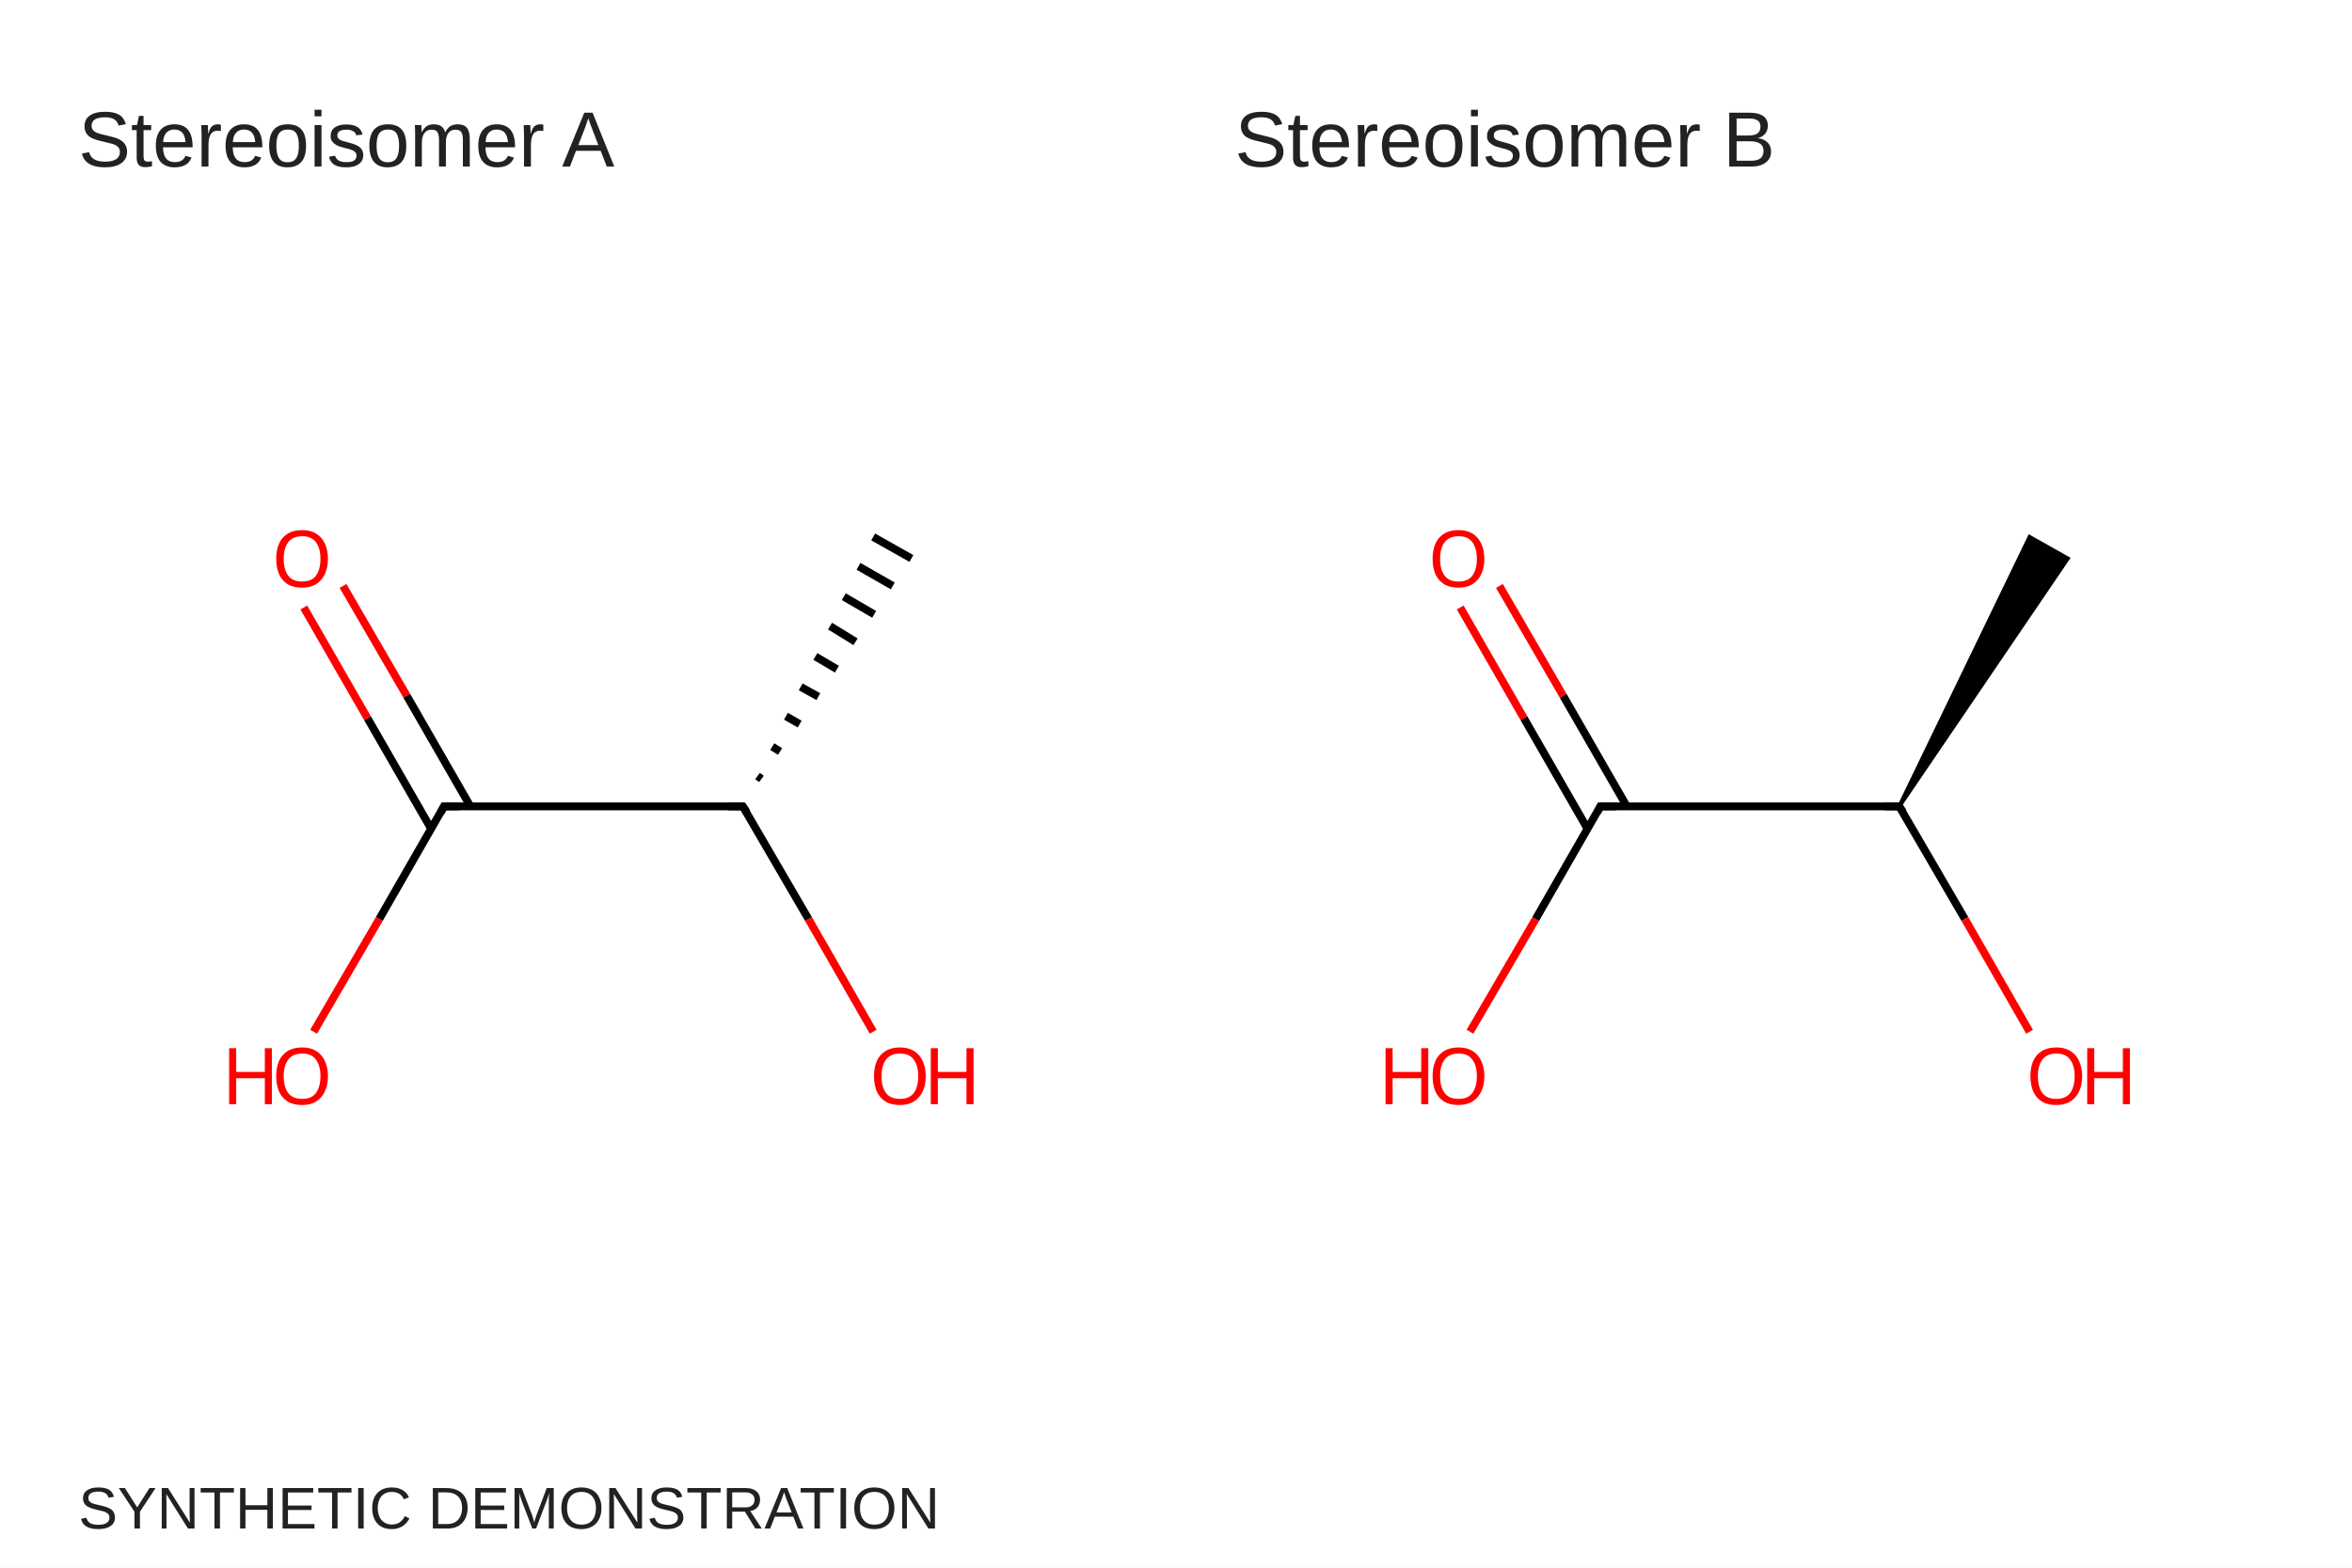
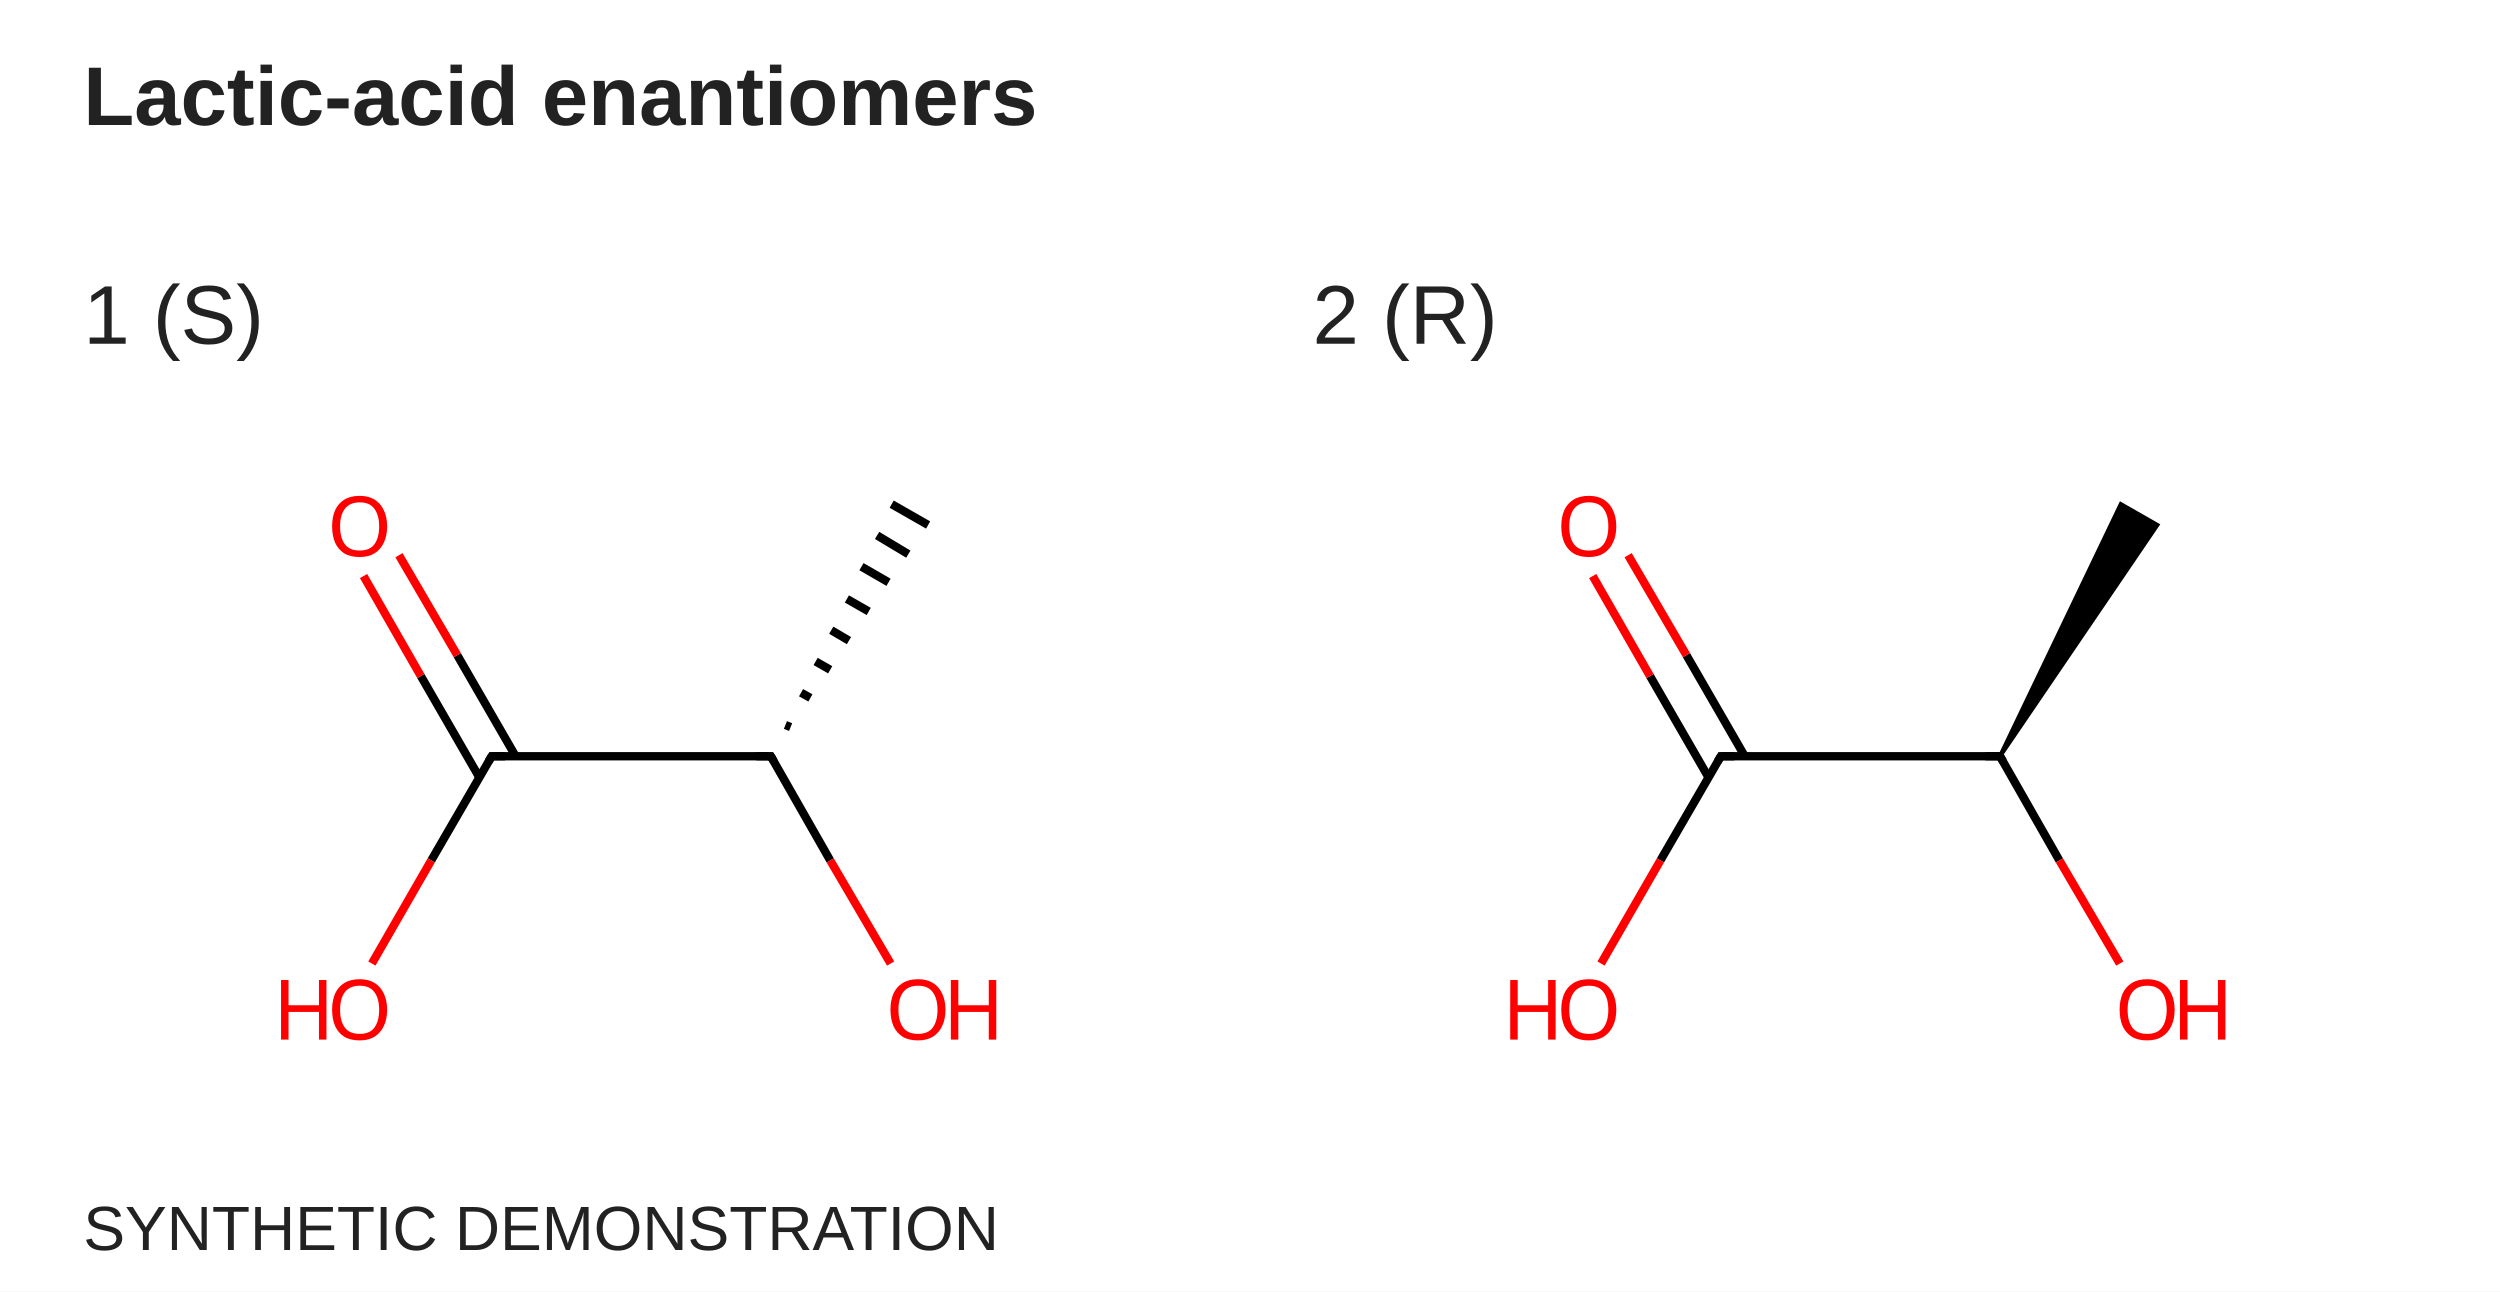
- <svg xmlns="http://www.w3.org/2000/svg" width="240.0pt" height="160.0pt" viewBox="0 0 240.0 160.0">
+ <svg xmlns="http://www.w3.org/2000/svg" width="240.0pt" height="124.0pt" viewBox="0 0 240.0 124.0">
  <rect width="100%" height="100%" fill="white" />
-   <text x="8.0" y="17.0" font-family="Liberation Sans,DejaVu Sans,sans-serif" font-size="8" font-weight="normal" fill="#222222">Stereoisomer A</text>
-   <svg version="1.1" baseProfile="full" xml:space="preserve" width="106.0" height="121.0" viewBox="0.0 0.0 106.0 121.0" x="8.0" y="23.0" preserveAspectRatio="xMidYMid meet">
-     <rect style="opacity:1.0;fill:#FFFFFF;stroke:none" width="106.0" height="121.0" x="0.0" y="0.0"> </rect>
-     <path class="bond-0 atom-1 atom-0" d="M 69.3,56.2 L 69.7,56.5" style="fill:none;fill-rule:evenodd;stroke:#000000;stroke-width:0.8px;stroke-linecap:butt;stroke-linejoin:miter;stroke-opacity:1" />
-     <path class="bond-0 atom-1 atom-0" d="M 70.8,53.2 L 71.6,53.7" style="fill:none;fill-rule:evenodd;stroke:#000000;stroke-width:0.8px;stroke-linecap:butt;stroke-linejoin:miter;stroke-opacity:1" />
-     <path class="bond-0 atom-1 atom-0" d="M 72.2,50.1 L 73.6,50.9" style="fill:none;fill-rule:evenodd;stroke:#000000;stroke-width:0.8px;stroke-linecap:butt;stroke-linejoin:miter;stroke-opacity:1" />
-     <path class="bond-0 atom-1 atom-0" d="M 73.7,47.1 L 75.5,48.1" style="fill:none;fill-rule:evenodd;stroke:#000000;stroke-width:0.8px;stroke-linecap:butt;stroke-linejoin:miter;stroke-opacity:1" />
-     <path class="bond-0 atom-1 atom-0" d="M 75.2,44.0 L 77.4,45.3" style="fill:none;fill-rule:evenodd;stroke:#000000;stroke-width:0.8px;stroke-linecap:butt;stroke-linejoin:miter;stroke-opacity:1" />
-     <path class="bond-0 atom-1 atom-0" d="M 76.7,40.9 L 79.3,42.5" style="fill:none;fill-rule:evenodd;stroke:#000000;stroke-width:0.8px;stroke-linecap:butt;stroke-linejoin:miter;stroke-opacity:1" />
-     <path class="bond-0 atom-1 atom-0" d="M 78.1,37.9 L 81.2,39.7" style="fill:none;fill-rule:evenodd;stroke:#000000;stroke-width:0.8px;stroke-linecap:butt;stroke-linejoin:miter;stroke-opacity:1" />
-     <path class="bond-0 atom-1 atom-0" d="M 79.6,34.8 L 83.1,36.8" style="fill:none;fill-rule:evenodd;stroke:#000000;stroke-width:0.8px;stroke-linecap:butt;stroke-linejoin:miter;stroke-opacity:1" />
-     <path class="bond-0 atom-1 atom-0" d="M 81.1,31.8 L 85.0,34.0" style="fill:none;fill-rule:evenodd;stroke:#000000;stroke-width:0.8px;stroke-linecap:butt;stroke-linejoin:miter;stroke-opacity:1" />
-     <path class="bond-1 atom-1 atom-2" d="M 67.8,59.3 L 74.5,70.8" style="fill:none;fill-rule:evenodd;stroke:#000000;stroke-width:0.8px;stroke-linecap:butt;stroke-linejoin:miter;stroke-opacity:1" />
-     <path class="bond-1 atom-1 atom-2" d="M 74.5,70.8 L 81.1,82.3" style="fill:none;fill-rule:evenodd;stroke:#FF0000;stroke-width:0.8px;stroke-linecap:butt;stroke-linejoin:miter;stroke-opacity:1" />
-     <path class="bond-2 atom-1 atom-3" d="M 67.8,59.3 L 37.3,59.3" style="fill:none;fill-rule:evenodd;stroke:#000000;stroke-width:0.8px;stroke-linecap:butt;stroke-linejoin:miter;stroke-opacity:1" />
-     <path class="bond-3 atom-3 atom-4" d="M 40.0,59.3 L 33.5,48.0" style="fill:none;fill-rule:evenodd;stroke:#000000;stroke-width:0.8px;stroke-linecap:butt;stroke-linejoin:miter;stroke-opacity:1" />
-     <path class="bond-3 atom-3 atom-4" d="M 33.5,48.0 L 27.0,36.8" style="fill:none;fill-rule:evenodd;stroke:#FF0000;stroke-width:0.8px;stroke-linecap:butt;stroke-linejoin:miter;stroke-opacity:1" />
-     <path class="bond-3 atom-3 atom-4" d="M 36.0,61.6 L 29.5,50.3" style="fill:none;fill-rule:evenodd;stroke:#000000;stroke-width:0.8px;stroke-linecap:butt;stroke-linejoin:miter;stroke-opacity:1" />
-     <path class="bond-3 atom-3 atom-4" d="M 29.5,50.3 L 23.0,39.0" style="fill:none;fill-rule:evenodd;stroke:#FF0000;stroke-width:0.8px;stroke-linecap:butt;stroke-linejoin:miter;stroke-opacity:1" />
-     <path class="bond-4 atom-3 atom-5" d="M 37.3,59.3 L 30.7,70.8" style="fill:none;fill-rule:evenodd;stroke:#000000;stroke-width:0.8px;stroke-linecap:butt;stroke-linejoin:miter;stroke-opacity:1" />
-     <path class="bond-4 atom-3 atom-5" d="M 30.7,70.8 L 24.0,82.3" style="fill:none;fill-rule:evenodd;stroke:#FF0000;stroke-width:0.8px;stroke-linecap:butt;stroke-linejoin:miter;stroke-opacity:1" />
-     <path d="M 68.2,59.9 L 67.8,59.3 L 66.3,59.3" style="fill:none;stroke:#000000;stroke-width:0.8px;stroke-linecap:butt;stroke-linejoin:miter;stroke-miterlimit:10;stroke-opacity:1;" />
-     <path d="M 38.9,59.3 L 37.3,59.3 L 37.0,59.9" style="fill:none;stroke:#000000;stroke-width:0.8px;stroke-linecap:butt;stroke-linejoin:miter;stroke-miterlimit:10;stroke-opacity:1;" />
-     <text x="80.7" y="89.7" class="atom-2" style="font-size:8px;font-style:normal;font-weight:normal;fill-opacity:1;stroke:none;font-family:sans-serif;text-anchor:start;fill:#FF0000">O</text>
-     <text x="86.2" y="89.7" class="atom-2" style="font-size:8px;font-style:normal;font-weight:normal;fill-opacity:1;stroke:none;font-family:sans-serif;text-anchor:start;fill:#FF0000">H</text>
-     <text x="19.7" y="36.9" class="atom-4" style="font-size:8px;font-style:normal;font-weight:normal;fill-opacity:1;stroke:none;font-family:sans-serif;text-anchor:start;fill:#FF0000">O</text>
-     <text x="14.6" y="89.7" class="atom-5" style="font-size:8px;font-style:normal;font-weight:normal;fill-opacity:1;stroke:none;font-family:sans-serif;text-anchor:start;fill:#FF0000">H</text>
-     <text x="19.7" y="89.7" class="atom-5" style="font-size:8px;font-style:normal;font-weight:normal;fill-opacity:1;stroke:none;font-family:sans-serif;text-anchor:start;fill:#FF0000">O</text>
+   <text x="8" y="12" font-family="Liberation Sans,DejaVu Sans,sans-serif" font-size="8" font-weight="bold" fill="#222222">Lactic-acid enantiomers</text>
+   <text x="8.0" y="33.0" font-family="Liberation Sans,DejaVu Sans,sans-serif" font-size="8" font-weight="normal" fill="#222222">1 (S)</text>
+   <svg version="1.1" baseProfile="full" xml:space="preserve" width="106.0" height="69.0" viewBox="0.0 0.0 106.0 69.0" x="8.0" y="39.0" preserveAspectRatio="xMidYMid meet">
+     <rect style="opacity:1.0;fill:#FFFFFF;stroke:none" width="106.0" height="69.0" x="0.0" y="0.0"> </rect>
+     <path class="bond-0 atom-1 atom-0" d="M 67.4,30.6 L 67.9,30.8" style="fill:none;fill-rule:evenodd;stroke:#000000;stroke-width:0.8px;stroke-linecap:butt;stroke-linejoin:miter;stroke-opacity:1" />
+     <path class="bond-0 atom-1 atom-0" d="M 68.9,27.5 L 69.8,28.0" style="fill:none;fill-rule:evenodd;stroke:#000000;stroke-width:0.8px;stroke-linecap:butt;stroke-linejoin:miter;stroke-opacity:1" />
+     <path class="bond-0 atom-1 atom-0" d="M 70.3,24.5 L 71.7,25.3" style="fill:none;fill-rule:evenodd;stroke:#000000;stroke-width:0.8px;stroke-linecap:butt;stroke-linejoin:miter;stroke-opacity:1" />
+     <path class="bond-0 atom-1 atom-0" d="M 71.8,21.5 L 73.5,22.5" style="fill:none;fill-rule:evenodd;stroke:#000000;stroke-width:0.8px;stroke-linecap:butt;stroke-linejoin:miter;stroke-opacity:1" />
+     <path class="bond-0 atom-1 atom-0" d="M 73.3,18.5 L 75.4,19.7" style="fill:none;fill-rule:evenodd;stroke:#000000;stroke-width:0.8px;stroke-linecap:butt;stroke-linejoin:miter;stroke-opacity:1" />
+     <path class="bond-0 atom-1 atom-0" d="M 74.7,15.4 L 77.3,16.9" style="fill:none;fill-rule:evenodd;stroke:#000000;stroke-width:0.8px;stroke-linecap:butt;stroke-linejoin:miter;stroke-opacity:1" />
+     <path class="bond-0 atom-1 atom-0" d="M 76.2,12.4 L 79.2,14.2" style="fill:none;fill-rule:evenodd;stroke:#000000;stroke-width:0.8px;stroke-linecap:butt;stroke-linejoin:miter;stroke-opacity:1" />
+     <path class="bond-0 atom-1 atom-0" d="M 77.6,9.4 L 81.1,11.4" style="fill:none;fill-rule:evenodd;stroke:#000000;stroke-width:0.8px;stroke-linecap:butt;stroke-linejoin:miter;stroke-opacity:1" />
+     <path class="bond-1 atom-1 atom-2" d="M 66.0,33.6 L 71.7,43.6" style="fill:none;fill-rule:evenodd;stroke:#000000;stroke-width:0.8px;stroke-linecap:butt;stroke-linejoin:miter;stroke-opacity:1" />
+     <path class="bond-1 atom-1 atom-2" d="M 71.7,43.6 L 77.5,53.5" style="fill:none;fill-rule:evenodd;stroke:#FF0000;stroke-width:0.8px;stroke-linecap:butt;stroke-linejoin:miter;stroke-opacity:1" />
+     <path class="bond-2 atom-1 atom-3" d="M 66.0,33.6 L 39.2,33.6" style="fill:none;fill-rule:evenodd;stroke:#000000;stroke-width:0.8px;stroke-linecap:butt;stroke-linejoin:miter;stroke-opacity:1" />
+     <path class="bond-3 atom-3 atom-4" d="M 41.5,33.6 L 35.9,23.9" style="fill:none;fill-rule:evenodd;stroke:#000000;stroke-width:0.8px;stroke-linecap:butt;stroke-linejoin:miter;stroke-opacity:1" />
+     <path class="bond-3 atom-3 atom-4" d="M 35.9,23.9 L 30.3,14.3" style="fill:none;fill-rule:evenodd;stroke:#FF0000;stroke-width:0.8px;stroke-linecap:butt;stroke-linejoin:miter;stroke-opacity:1" />
+     <path class="bond-3 atom-3 atom-4" d="M 38.0,35.6 L 32.4,25.9" style="fill:none;fill-rule:evenodd;stroke:#000000;stroke-width:0.8px;stroke-linecap:butt;stroke-linejoin:miter;stroke-opacity:1" />
+     <path class="bond-3 atom-3 atom-4" d="M 32.4,25.9 L 26.9,16.3" style="fill:none;fill-rule:evenodd;stroke:#FF0000;stroke-width:0.8px;stroke-linecap:butt;stroke-linejoin:miter;stroke-opacity:1" />
+     <path class="bond-4 atom-3 atom-5" d="M 39.2,33.6 L 33.4,43.6" style="fill:none;fill-rule:evenodd;stroke:#000000;stroke-width:0.8px;stroke-linecap:butt;stroke-linejoin:miter;stroke-opacity:1" />
+     <path class="bond-4 atom-3 atom-5" d="M 33.4,43.6 L 27.7,53.5" style="fill:none;fill-rule:evenodd;stroke:#FF0000;stroke-width:0.8px;stroke-linecap:butt;stroke-linejoin:miter;stroke-opacity:1" />
+     <path d="M 66.3,34.1 L 66.0,33.6 L 64.6,33.6" style="fill:none;stroke:#000000;stroke-width:0.8px;stroke-linecap:butt;stroke-linejoin:miter;stroke-miterlimit:10;stroke-opacity:1;" />
+     <path d="M 40.5,33.6 L 39.2,33.6 L 38.9,34.1" style="fill:none;stroke:#000000;stroke-width:0.8px;stroke-linecap:butt;stroke-linejoin:miter;stroke-miterlimit:10;stroke-opacity:1;" />
+     <text x="77.0" y="60.8" class="atom-2" style="font-size:8px;font-style:normal;font-weight:normal;fill-opacity:1;stroke:none;font-family:sans-serif;text-anchor:start;fill:#FF0000">O</text>
+     <text x="82.5" y="60.8" class="atom-2" style="font-size:8px;font-style:normal;font-weight:normal;fill-opacity:1;stroke:none;font-family:sans-serif;text-anchor:start;fill:#FF0000">H</text>
+     <text x="23.4" y="14.4" class="atom-4" style="font-size:8px;font-style:normal;font-weight:normal;fill-opacity:1;stroke:none;font-family:sans-serif;text-anchor:start;fill:#FF0000">O</text>
+     <text x="18.2" y="60.8" class="atom-5" style="font-size:8px;font-style:normal;font-weight:normal;fill-opacity:1;stroke:none;font-family:sans-serif;text-anchor:start;fill:#FF0000">H</text>
+     <text x="23.4" y="60.8" class="atom-5" style="font-size:8px;font-style:normal;font-weight:normal;fill-opacity:1;stroke:none;font-family:sans-serif;text-anchor:start;fill:#FF0000">O</text>
  </svg>
-   <text x="126.0" y="17.0" font-family="Liberation Sans,DejaVu Sans,sans-serif" font-size="8" font-weight="normal" fill="#222222">Stereoisomer B</text>
-   <svg version="1.1" baseProfile="full" xml:space="preserve" width="106.0" height="121.0" viewBox="0.0 0.0 106.0 121.0" x="126.0" y="23.0" preserveAspectRatio="xMidYMid meet">
-     <rect style="opacity:1.0;fill:#FFFFFF;stroke:none" width="106.0" height="121.0" x="0.0" y="0.0"> </rect>
-     <path class="bond-0 atom-1 atom-0" d="M 67.8,59.3 L 81.1,31.8 L 85.0,34.0 Z" style="fill:#000000;fill-rule:evenodd;fill-opacity:1;stroke:#000000;stroke-width:0.4px;stroke-linecap:butt;stroke-linejoin:miter;stroke-miterlimit:10;stroke-opacity:1;" />
-     <path class="bond-1 atom-1 atom-2" d="M 67.8,59.3 L 74.5,70.8" style="fill:none;fill-rule:evenodd;stroke:#000000;stroke-width:0.8px;stroke-linecap:butt;stroke-linejoin:miter;stroke-opacity:1" />
-     <path class="bond-1 atom-1 atom-2" d="M 74.5,70.8 L 81.1,82.3" style="fill:none;fill-rule:evenodd;stroke:#FF0000;stroke-width:0.8px;stroke-linecap:butt;stroke-linejoin:miter;stroke-opacity:1" />
-     <path class="bond-2 atom-1 atom-3" d="M 67.8,59.3 L 37.3,59.3" style="fill:none;fill-rule:evenodd;stroke:#000000;stroke-width:0.8px;stroke-linecap:butt;stroke-linejoin:miter;stroke-opacity:1" />
-     <path class="bond-3 atom-3 atom-4" d="M 40.0,59.3 L 33.5,48.0" style="fill:none;fill-rule:evenodd;stroke:#000000;stroke-width:0.8px;stroke-linecap:butt;stroke-linejoin:miter;stroke-opacity:1" />
-     <path class="bond-3 atom-3 atom-4" d="M 33.5,48.0 L 27.0,36.8" style="fill:none;fill-rule:evenodd;stroke:#FF0000;stroke-width:0.8px;stroke-linecap:butt;stroke-linejoin:miter;stroke-opacity:1" />
-     <path class="bond-3 atom-3 atom-4" d="M 36.0,61.6 L 29.5,50.3" style="fill:none;fill-rule:evenodd;stroke:#000000;stroke-width:0.8px;stroke-linecap:butt;stroke-linejoin:miter;stroke-opacity:1" />
-     <path class="bond-3 atom-3 atom-4" d="M 29.5,50.3 L 23.0,39.0" style="fill:none;fill-rule:evenodd;stroke:#FF0000;stroke-width:0.8px;stroke-linecap:butt;stroke-linejoin:miter;stroke-opacity:1" />
-     <path class="bond-4 atom-3 atom-5" d="M 37.3,59.3 L 30.7,70.8" style="fill:none;fill-rule:evenodd;stroke:#000000;stroke-width:0.8px;stroke-linecap:butt;stroke-linejoin:miter;stroke-opacity:1" />
-     <path class="bond-4 atom-3 atom-5" d="M 30.7,70.8 L 24.0,82.3" style="fill:none;fill-rule:evenodd;stroke:#FF0000;stroke-width:0.8px;stroke-linecap:butt;stroke-linejoin:miter;stroke-opacity:1" />
-     <path d="M 68.2,59.9 L 67.8,59.3 L 66.3,59.3" style="fill:none;stroke:#000000;stroke-width:0.8px;stroke-linecap:butt;stroke-linejoin:miter;stroke-miterlimit:10;stroke-opacity:1;" />
-     <path d="M 38.9,59.3 L 37.3,59.3 L 37.0,59.9" style="fill:none;stroke:#000000;stroke-width:0.8px;stroke-linecap:butt;stroke-linejoin:miter;stroke-miterlimit:10;stroke-opacity:1;" />
-     <text x="80.7" y="89.7" class="atom-2" style="font-size:8px;font-style:normal;font-weight:normal;fill-opacity:1;stroke:none;font-family:sans-serif;text-anchor:start;fill:#FF0000">O</text>
-     <text x="86.2" y="89.7" class="atom-2" style="font-size:8px;font-style:normal;font-weight:normal;fill-opacity:1;stroke:none;font-family:sans-serif;text-anchor:start;fill:#FF0000">H</text>
-     <text x="19.7" y="36.9" class="atom-4" style="font-size:8px;font-style:normal;font-weight:normal;fill-opacity:1;stroke:none;font-family:sans-serif;text-anchor:start;fill:#FF0000">O</text>
-     <text x="14.6" y="89.7" class="atom-5" style="font-size:8px;font-style:normal;font-weight:normal;fill-opacity:1;stroke:none;font-family:sans-serif;text-anchor:start;fill:#FF0000">H</text>
-     <text x="19.7" y="89.7" class="atom-5" style="font-size:8px;font-style:normal;font-weight:normal;fill-opacity:1;stroke:none;font-family:sans-serif;text-anchor:start;fill:#FF0000">O</text>
+   <text x="126.0" y="33.0" font-family="Liberation Sans,DejaVu Sans,sans-serif" font-size="8" font-weight="normal" fill="#222222">2 (R)</text>
+   <svg version="1.1" baseProfile="full" xml:space="preserve" width="106.0" height="69.0" viewBox="0.0 0.0 106.0 69.0" x="126.0" y="39.0" preserveAspectRatio="xMidYMid meet">
+     <rect style="opacity:1.0;fill:#FFFFFF;stroke:none" width="106.0" height="69.0" x="0.0" y="0.0"> </rect>
+     <path class="bond-0 atom-1 atom-0" d="M 66.0,33.6 L 77.6,9.4 L 81.1,11.4 Z" style="fill:#000000;fill-rule:evenodd;fill-opacity:1;stroke:#000000;stroke-width:0.4px;stroke-linecap:butt;stroke-linejoin:miter;stroke-miterlimit:10;stroke-opacity:1;" />
+     <path class="bond-1 atom-1 atom-2" d="M 66.0,33.6 L 71.7,43.6" style="fill:none;fill-rule:evenodd;stroke:#000000;stroke-width:0.8px;stroke-linecap:butt;stroke-linejoin:miter;stroke-opacity:1" />
+     <path class="bond-1 atom-1 atom-2" d="M 71.7,43.6 L 77.5,53.5" style="fill:none;fill-rule:evenodd;stroke:#FF0000;stroke-width:0.8px;stroke-linecap:butt;stroke-linejoin:miter;stroke-opacity:1" />
+     <path class="bond-2 atom-1 atom-3" d="M 66.0,33.6 L 39.2,33.6" style="fill:none;fill-rule:evenodd;stroke:#000000;stroke-width:0.8px;stroke-linecap:butt;stroke-linejoin:miter;stroke-opacity:1" />
+     <path class="bond-3 atom-3 atom-4" d="M 41.5,33.6 L 35.9,23.9" style="fill:none;fill-rule:evenodd;stroke:#000000;stroke-width:0.8px;stroke-linecap:butt;stroke-linejoin:miter;stroke-opacity:1" />
+     <path class="bond-3 atom-3 atom-4" d="M 35.9,23.9 L 30.3,14.3" style="fill:none;fill-rule:evenodd;stroke:#FF0000;stroke-width:0.8px;stroke-linecap:butt;stroke-linejoin:miter;stroke-opacity:1" />
+     <path class="bond-3 atom-3 atom-4" d="M 38.0,35.6 L 32.4,25.9" style="fill:none;fill-rule:evenodd;stroke:#000000;stroke-width:0.8px;stroke-linecap:butt;stroke-linejoin:miter;stroke-opacity:1" />
+     <path class="bond-3 atom-3 atom-4" d="M 32.4,25.9 L 26.9,16.3" style="fill:none;fill-rule:evenodd;stroke:#FF0000;stroke-width:0.8px;stroke-linecap:butt;stroke-linejoin:miter;stroke-opacity:1" />
+     <path class="bond-4 atom-3 atom-5" d="M 39.2,33.6 L 33.4,43.6" style="fill:none;fill-rule:evenodd;stroke:#000000;stroke-width:0.8px;stroke-linecap:butt;stroke-linejoin:miter;stroke-opacity:1" />
+     <path class="bond-4 atom-3 atom-5" d="M 33.4,43.6 L 27.7,53.5" style="fill:none;fill-rule:evenodd;stroke:#FF0000;stroke-width:0.8px;stroke-linecap:butt;stroke-linejoin:miter;stroke-opacity:1" />
+     <path d="M 66.3,34.1 L 66.0,33.6 L 64.6,33.6" style="fill:none;stroke:#000000;stroke-width:0.8px;stroke-linecap:butt;stroke-linejoin:miter;stroke-miterlimit:10;stroke-opacity:1;" />
+     <path d="M 40.5,33.6 L 39.2,33.6 L 38.9,34.1" style="fill:none;stroke:#000000;stroke-width:0.8px;stroke-linecap:butt;stroke-linejoin:miter;stroke-miterlimit:10;stroke-opacity:1;" />
+     <text x="77.0" y="60.8" class="atom-2" style="font-size:8px;font-style:normal;font-weight:normal;fill-opacity:1;stroke:none;font-family:sans-serif;text-anchor:start;fill:#FF0000">O</text>
+     <text x="82.5" y="60.8" class="atom-2" style="font-size:8px;font-style:normal;font-weight:normal;fill-opacity:1;stroke:none;font-family:sans-serif;text-anchor:start;fill:#FF0000">H</text>
+     <text x="23.4" y="14.4" class="atom-4" style="font-size:8px;font-style:normal;font-weight:normal;fill-opacity:1;stroke:none;font-family:sans-serif;text-anchor:start;fill:#FF0000">O</text>
+     <text x="18.2" y="60.8" class="atom-5" style="font-size:8px;font-style:normal;font-weight:normal;fill-opacity:1;stroke:none;font-family:sans-serif;text-anchor:start;fill:#FF0000">H</text>
+     <text x="23.4" y="60.8" class="atom-5" style="font-size:8px;font-style:normal;font-weight:normal;fill-opacity:1;stroke:none;font-family:sans-serif;text-anchor:start;fill:#FF0000">O</text>
  </svg>
-   <text x="8" y="156.0" font-family="Liberation Sans,DejaVu Sans,sans-serif" font-size="6" font-weight="normal" fill="#222222">SYNTHETIC DEMONSTRATION</text>
+   <text x="8" y="120.0" font-family="Liberation Sans,DejaVu Sans,sans-serif" font-size="6" font-weight="normal" fill="#222222">SYNTHETIC DEMONSTRATION</text>
</svg>
